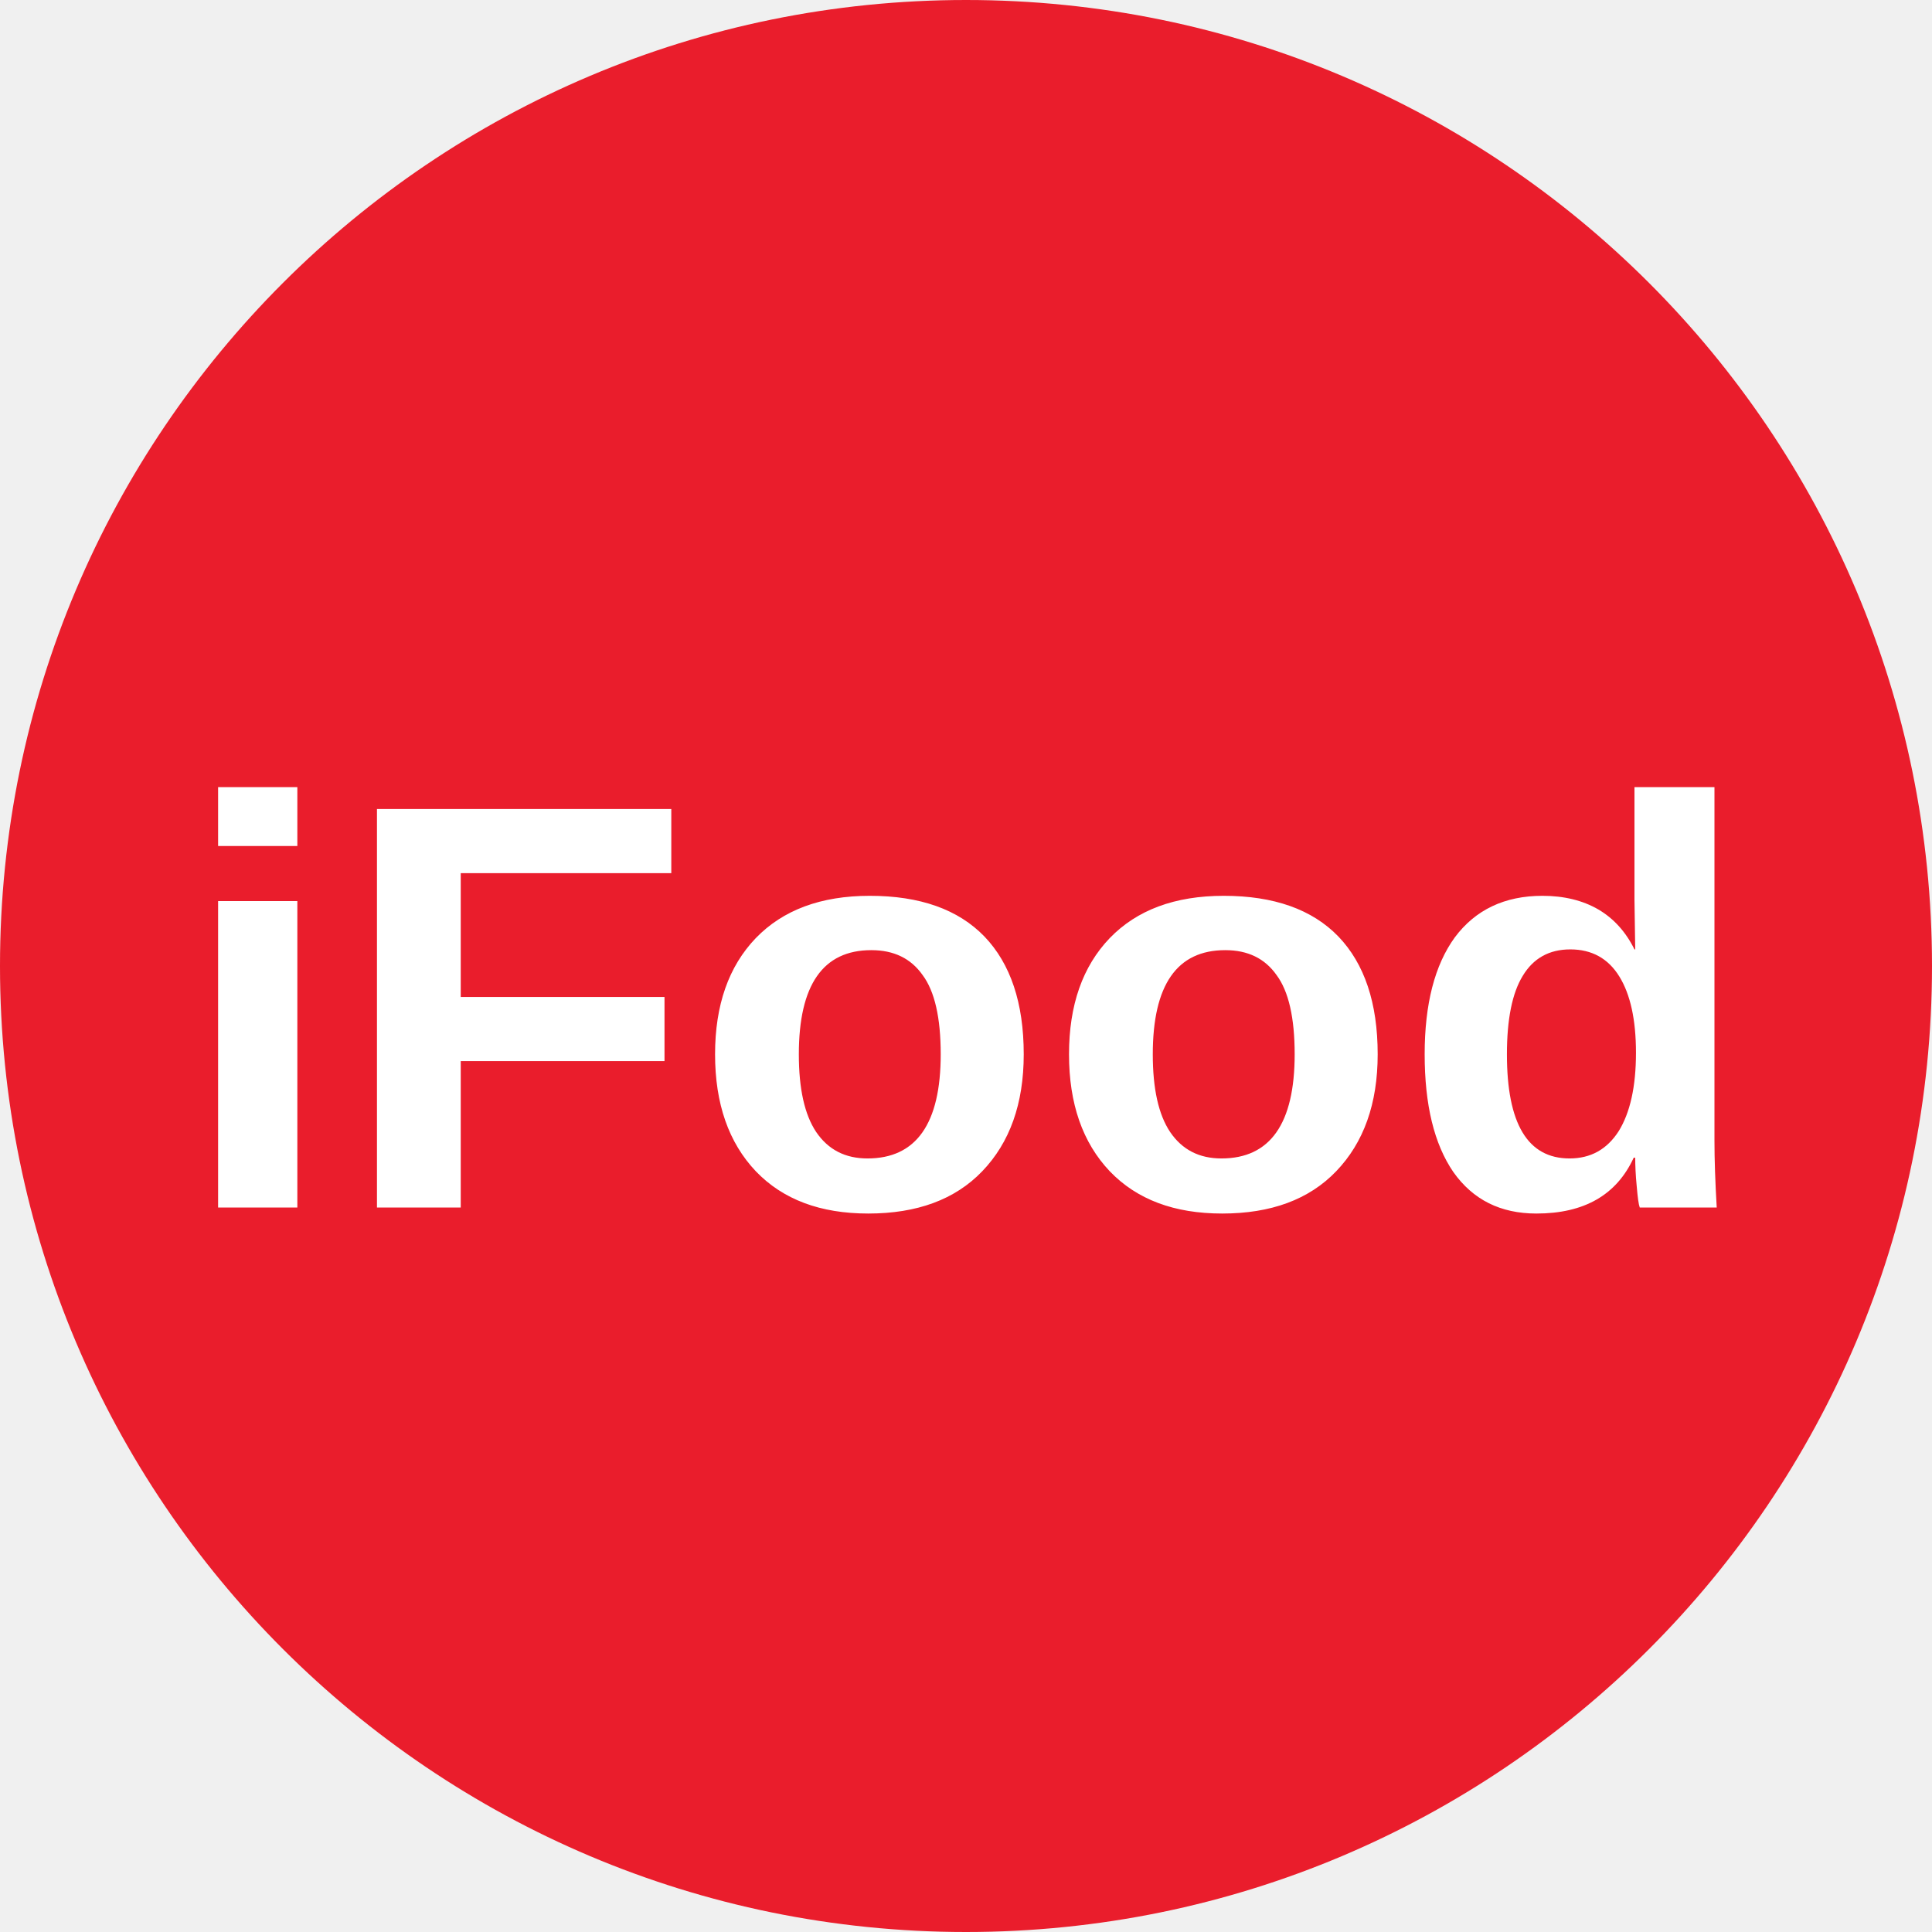
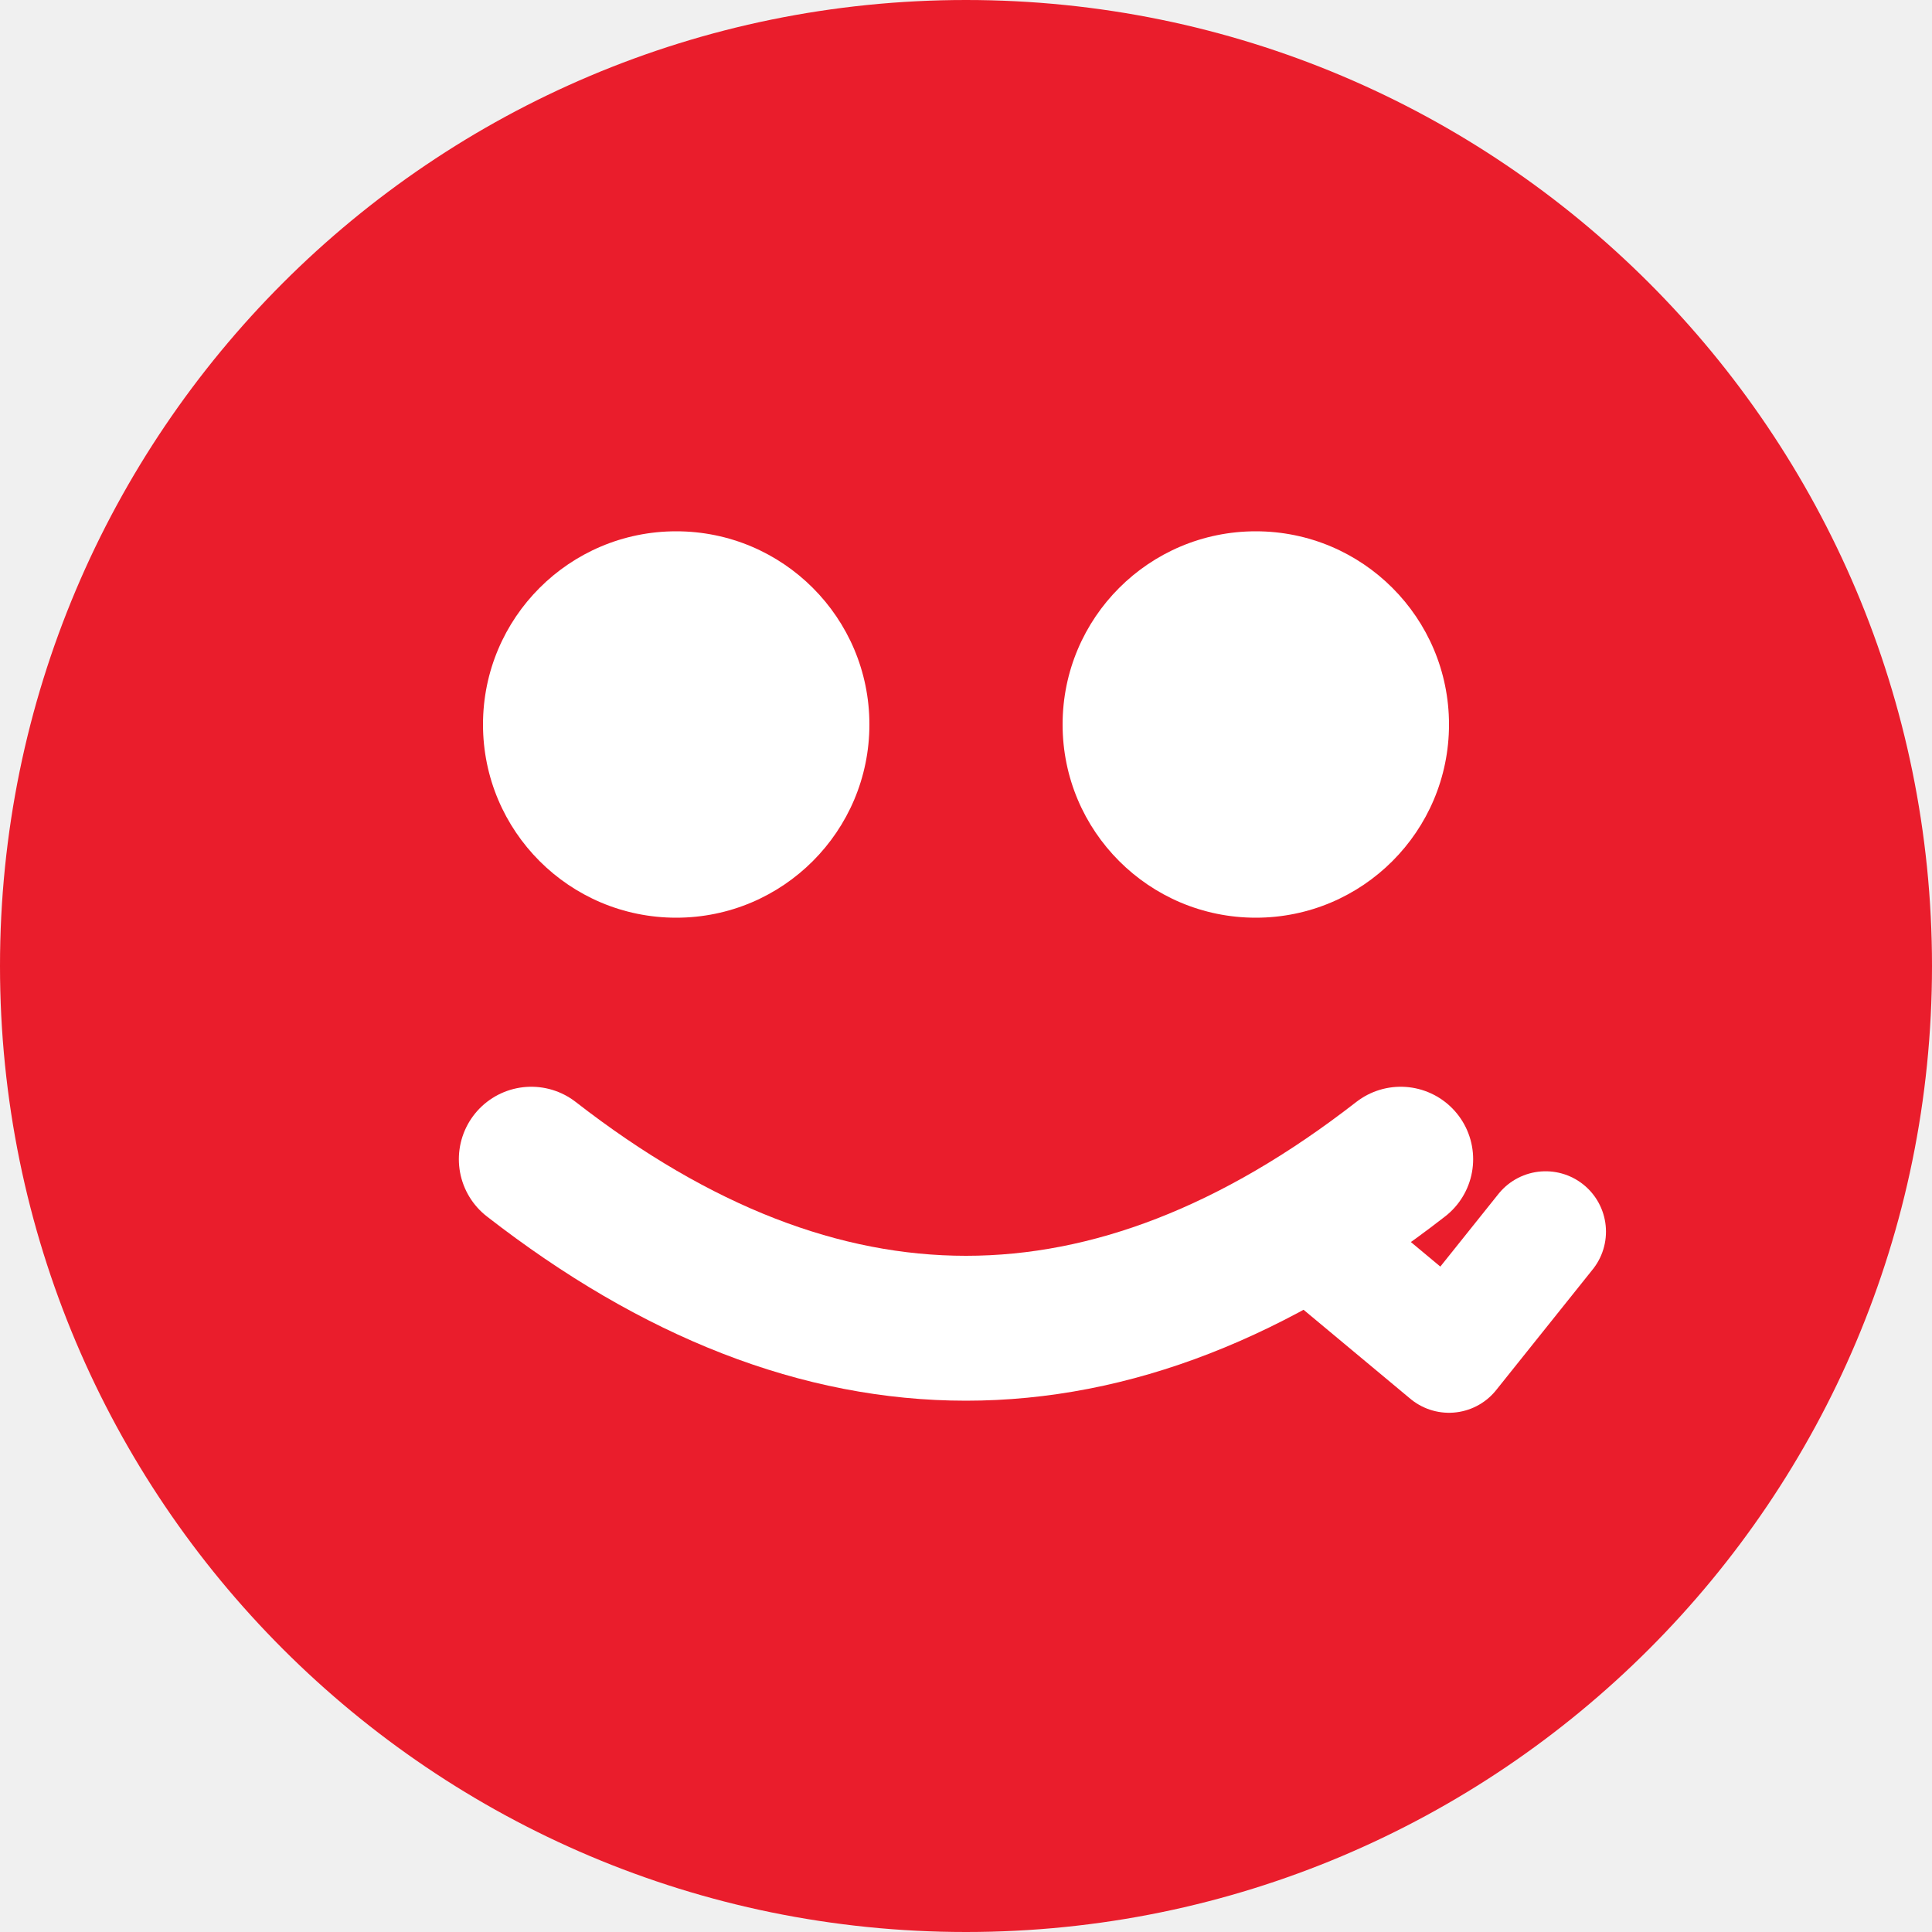
<svg xmlns="http://www.w3.org/2000/svg" width="40" height="40" viewBox="0 0 40 40" fill="none">
  <circle cx="20" cy="20" r="20" fill="#EA1D2C" />
-   <text x="20" y="25" font-family="Arial, sans-serif" font-size="12" font-weight="bold" text-anchor="middle" fill="white">iFood</text>
+   <circle cx="14" cy="15" r="4" fill="white" />
+   <circle cx="26" cy="15" r="4" fill="white" />
+   <path d="M 11 24 Q 20 31 29 24" stroke="white" stroke-width="3" fill="none" stroke-linecap="round" />
+   <path d="M 27 25.5 L 30 28 L 32 25.5" stroke="white" stroke-width="2.5" fill="none" stroke-linecap="round" stroke-linejoin="round" />
</svg>
